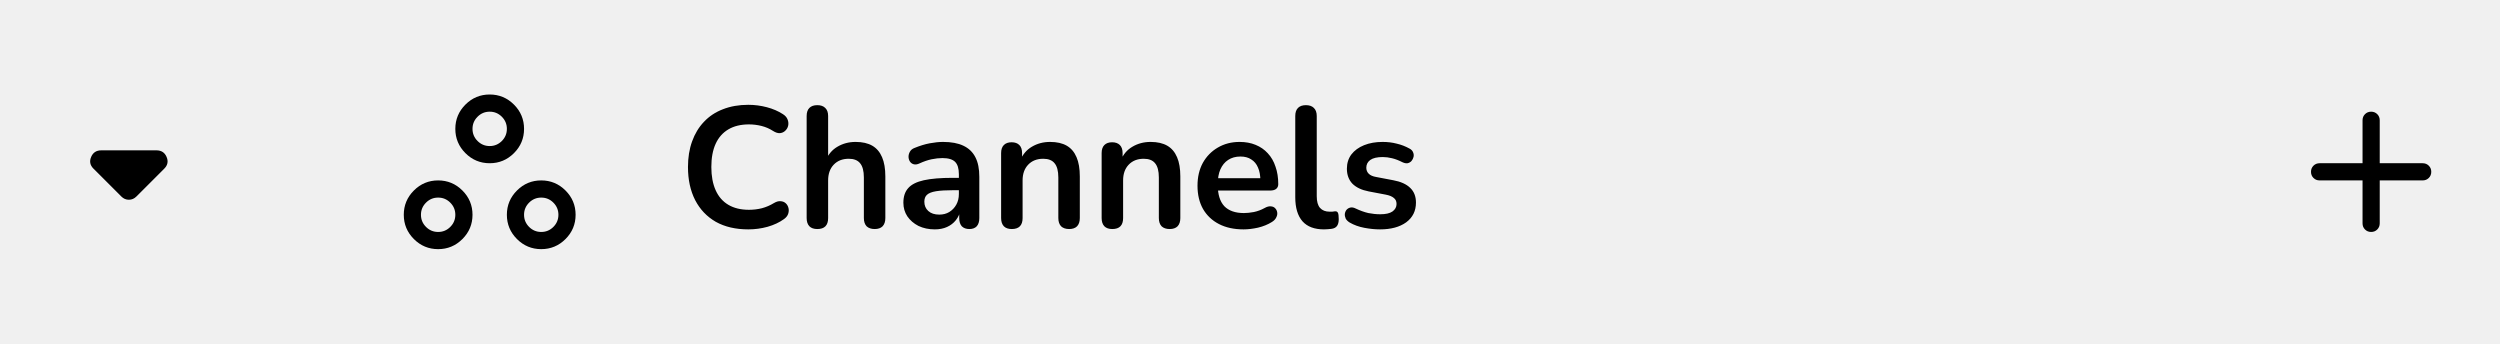
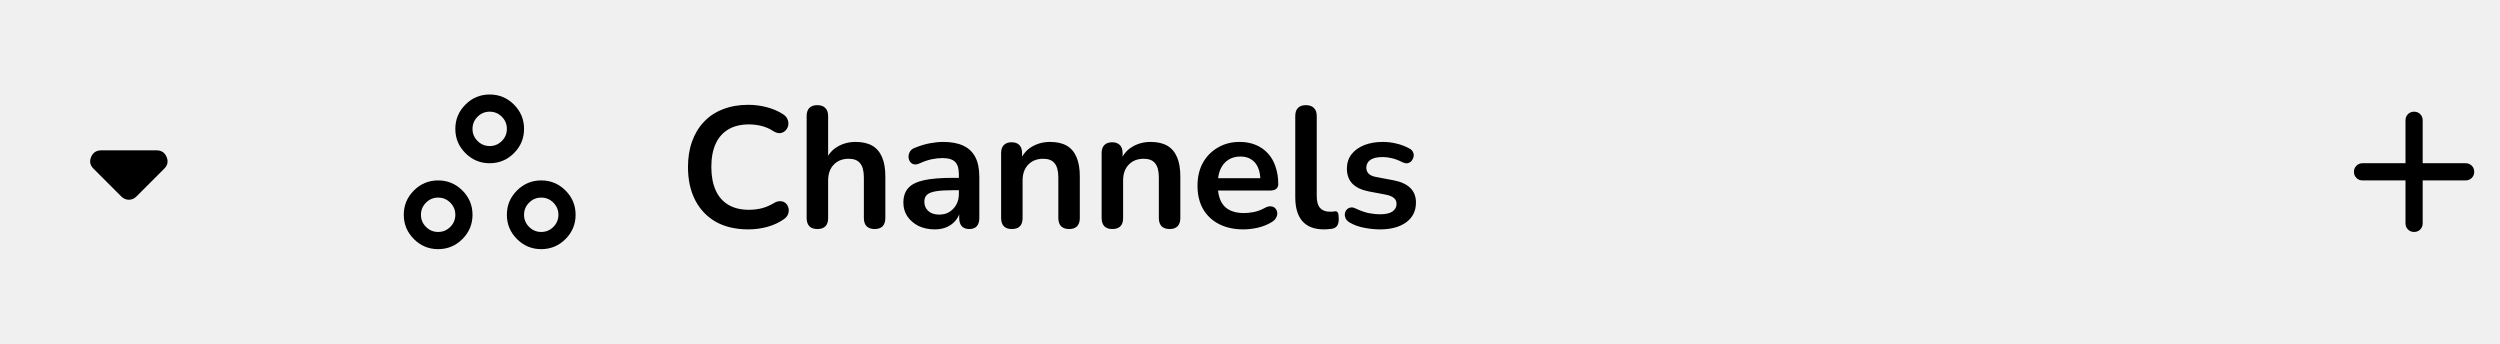
<svg xmlns="http://www.w3.org/2000/svg" width="291" height="40" viewBox="0 0 291 40" fill="none">
  <mask id="mask0_172466_21175" style="mask-type:alpha" maskUnits="userSpaceOnUse" x="0" y="5" width="30" height="30">
    <rect y="5" width="30" height="30" fill="#D9D9D9" />
  </mask>
  <g mask="url(#mask0_172466_21175)">
    <path d="M14.125 22.875L10.875 19.625C10.479 19.229 10.391 18.776 10.61 18.266C10.828 17.755 11.219 17.5 11.781 17.5H18.219C18.781 17.5 19.172 17.755 19.39 18.266C19.609 18.776 19.521 19.229 19.125 19.625L15.875 22.875C15.75 23 15.615 23.094 15.469 23.156C15.323 23.219 15.167 23.25 15 23.25C14.833 23.25 14.677 23.219 14.531 23.156C14.386 23.094 14.25 23 14.125 22.875Z" fill="black" />
  </g>
  <mask id="mask1_172466_21175" style="mask-type:alpha" maskUnits="userSpaceOnUse" x="45" y="8" width="24" height="24">
    <rect x="45" y="8" width="24" height="24" fill="#D9D9D9" />
  </mask>
  <g mask="url(#mask1_172466_21175)">
    <path d="M51 29C49.9 29 48.958 28.608 48.175 27.825C47.392 27.042 47 26.1 47 25C47 23.9 47.392 22.958 48.175 22.175C48.958 21.392 49.9 21 51 21C52.1 21 53.042 21.392 53.825 22.175C54.608 22.958 55 23.9 55 25C55 26.1 54.608 27.042 53.825 27.825C53.042 28.608 52.1 29 51 29ZM63 29C61.9 29 60.958 28.608 60.175 27.825C59.392 27.042 59 26.1 59 25C59 23.9 59.392 22.958 60.175 22.175C60.958 21.392 61.9 21 63 21C64.1 21 65.042 21.392 65.825 22.175C66.608 22.958 67 23.9 67 25C67 26.1 66.608 27.042 65.825 27.825C65.042 28.608 64.1 29 63 29ZM51 27C51.55 27 52.021 26.804 52.412 26.413C52.804 26.021 53 25.55 53 25C53 24.45 52.804 23.979 52.412 23.588C52.021 23.196 51.55 23 51 23C50.45 23 49.979 23.196 49.588 23.588C49.196 23.979 49 24.45 49 25C49 25.55 49.196 26.021 49.588 26.413C49.979 26.804 50.45 27 51 27ZM63 27C63.55 27 64.021 26.804 64.413 26.413C64.804 26.021 65 25.55 65 25C65 24.45 64.804 23.979 64.413 23.588C64.021 23.196 63.55 23 63 23C62.45 23 61.979 23.196 61.587 23.588C61.196 23.979 61 24.45 61 25C61 25.55 61.196 26.021 61.587 26.413C61.979 26.804 62.45 27 63 27ZM57 19C55.9 19 54.958 18.608 54.175 17.825C53.392 17.042 53 16.1 53 15C53 13.9 53.392 12.958 54.175 12.175C54.958 11.392 55.9 11 57 11C58.1 11 59.042 11.392 59.825 12.175C60.608 12.958 61 13.9 61 15C61 16.1 60.608 17.042 59.825 17.825C59.042 18.608 58.1 19 57 19ZM57 17C57.55 17 58.021 16.804 58.413 16.412C58.804 16.021 59 15.55 59 15C59 14.45 58.804 13.979 58.413 13.588C58.021 13.196 57.55 13 57 13C56.45 13 55.979 13.196 55.588 13.588C55.196 13.979 55 14.45 55 15C55 15.55 55.196 16.021 55.588 16.412C55.979 16.804 56.45 17 57 17Z" fill="black" />
  </g>
  <path d="M87.1 26.7C85.633 26.7 84.373 26.407 83.32 25.82C82.28 25.22 81.48 24.38 80.92 23.3C80.36 22.207 80.08 20.92 80.08 19.44C80.08 18.333 80.24 17.34 80.56 16.46C80.88 15.567 81.34 14.807 81.94 14.18C82.54 13.54 83.273 13.053 84.14 12.72C85.02 12.373 86.007 12.2 87.1 12.2C87.833 12.2 88.553 12.293 89.26 12.48C89.967 12.667 90.587 12.933 91.12 13.28C91.4 13.453 91.587 13.667 91.68 13.92C91.773 14.16 91.793 14.4 91.74 14.64C91.687 14.867 91.573 15.06 91.4 15.22C91.24 15.38 91.033 15.473 90.78 15.5C90.54 15.513 90.273 15.427 89.98 15.24C89.567 14.973 89.12 14.78 88.64 14.66C88.16 14.54 87.673 14.48 87.18 14.48C86.233 14.48 85.433 14.673 84.78 15.06C84.127 15.447 83.633 16.007 83.3 16.74C82.967 17.473 82.8 18.373 82.8 19.44C82.8 20.493 82.967 21.393 83.3 22.14C83.633 22.887 84.127 23.453 84.78 23.84C85.433 24.227 86.233 24.42 87.18 24.42C87.687 24.42 88.187 24.36 88.68 24.24C89.173 24.107 89.64 23.907 90.08 23.64C90.373 23.467 90.633 23.393 90.86 23.42C91.1 23.433 91.3 23.513 91.46 23.66C91.62 23.807 91.727 23.993 91.78 24.22C91.833 24.433 91.82 24.66 91.74 24.9C91.66 25.127 91.5 25.327 91.26 25.5C90.727 25.887 90.087 26.187 89.34 26.4C88.607 26.6 87.86 26.7 87.1 26.7ZM95.134 26.66C94.734 26.66 94.427 26.553 94.214 26.34C94 26.113 93.894 25.793 93.894 25.38V13.5C93.894 13.087 94 12.773 94.214 12.56C94.427 12.347 94.734 12.24 95.134 12.24C95.534 12.24 95.84 12.347 96.054 12.56C96.28 12.773 96.394 13.087 96.394 13.5V18.68H96.114C96.407 17.973 96.86 17.44 97.474 17.08C98.1 16.707 98.807 16.52 99.594 16.52C100.38 16.52 101.027 16.667 101.534 16.96C102.04 17.253 102.42 17.7 102.674 18.3C102.927 18.887 103.054 19.633 103.054 20.54V25.38C103.054 25.793 102.947 26.113 102.734 26.34C102.52 26.553 102.214 26.66 101.814 26.66C101.414 26.66 101.1 26.553 100.874 26.34C100.66 26.113 100.554 25.793 100.554 25.38V20.66C100.554 19.9 100.407 19.347 100.114 19C99.834 18.653 99.394 18.48 98.794 18.48C98.06 18.48 97.474 18.713 97.034 19.18C96.607 19.633 96.394 20.24 96.394 21V25.38C96.394 26.233 95.974 26.66 95.134 26.66ZM108.813 26.7C108.106 26.7 107.473 26.567 106.913 26.3C106.366 26.02 105.933 25.647 105.613 25.18C105.306 24.713 105.153 24.187 105.153 23.6C105.153 22.88 105.34 22.313 105.713 21.9C106.086 21.473 106.693 21.167 107.533 20.98C108.373 20.793 109.5 20.7 110.913 20.7H111.913V22.14H110.933C110.106 22.14 109.446 22.18 108.953 22.26C108.46 22.34 108.106 22.48 107.893 22.68C107.693 22.867 107.593 23.133 107.593 23.48C107.593 23.92 107.746 24.28 108.053 24.56C108.36 24.84 108.786 24.98 109.333 24.98C109.773 24.98 110.16 24.88 110.493 24.68C110.84 24.467 111.113 24.18 111.313 23.82C111.513 23.46 111.613 23.047 111.613 22.58V20.28C111.613 19.613 111.466 19.133 111.173 18.84C110.88 18.547 110.386 18.4 109.693 18.4C109.306 18.4 108.886 18.447 108.433 18.54C107.993 18.633 107.526 18.793 107.033 19.02C106.78 19.14 106.553 19.173 106.353 19.12C106.166 19.067 106.02 18.96 105.913 18.8C105.806 18.627 105.753 18.44 105.753 18.24C105.753 18.04 105.806 17.847 105.913 17.66C106.02 17.46 106.2 17.313 106.453 17.22C107.066 16.967 107.653 16.787 108.213 16.68C108.786 16.573 109.306 16.52 109.773 16.52C110.733 16.52 111.52 16.667 112.133 16.96C112.76 17.253 113.226 17.7 113.533 18.3C113.84 18.887 113.993 19.647 113.993 20.58V25.38C113.993 25.793 113.893 26.113 113.693 26.34C113.493 26.553 113.206 26.66 112.833 26.66C112.46 26.66 112.166 26.553 111.953 26.34C111.753 26.113 111.653 25.793 111.653 25.38V24.42H111.813C111.72 24.887 111.533 25.293 111.253 25.64C110.986 25.973 110.646 26.233 110.233 26.42C109.82 26.607 109.346 26.7 108.813 26.7ZM117.77 26.66C117.37 26.66 117.064 26.553 116.85 26.34C116.637 26.113 116.53 25.793 116.53 25.38V17.82C116.53 17.407 116.637 17.093 116.85 16.88C117.064 16.667 117.364 16.56 117.75 16.56C118.137 16.56 118.437 16.667 118.65 16.88C118.864 17.093 118.97 17.407 118.97 17.82V19.18L118.75 18.68C119.044 17.973 119.497 17.44 120.11 17.08C120.737 16.707 121.444 16.52 122.23 16.52C123.017 16.52 123.664 16.667 124.17 16.96C124.677 17.253 125.057 17.7 125.31 18.3C125.564 18.887 125.69 19.633 125.69 20.54V25.38C125.69 25.793 125.584 26.113 125.37 26.34C125.157 26.553 124.85 26.66 124.45 26.66C124.05 26.66 123.737 26.553 123.51 26.34C123.297 26.113 123.19 25.793 123.19 25.38V20.66C123.19 19.9 123.044 19.347 122.75 19C122.47 18.653 122.03 18.48 121.43 18.48C120.697 18.48 120.11 18.713 119.67 19.18C119.244 19.633 119.03 20.24 119.03 21V25.38C119.03 26.233 118.61 26.66 117.77 26.66ZM129.47 26.66C129.07 26.66 128.763 26.553 128.55 26.34C128.336 26.113 128.23 25.793 128.23 25.38V17.82C128.23 17.407 128.336 17.093 128.55 16.88C128.763 16.667 129.063 16.56 129.45 16.56C129.836 16.56 130.136 16.667 130.35 16.88C130.563 17.093 130.67 17.407 130.67 17.82V19.18L130.45 18.68C130.743 17.973 131.196 17.44 131.81 17.08C132.436 16.707 133.143 16.52 133.93 16.52C134.716 16.52 135.363 16.667 135.87 16.96C136.376 17.253 136.756 17.7 137.01 18.3C137.263 18.887 137.39 19.633 137.39 20.54V25.38C137.39 25.793 137.283 26.113 137.07 26.34C136.856 26.553 136.55 26.66 136.15 26.66C135.75 26.66 135.436 26.553 135.21 26.34C134.996 26.113 134.89 25.793 134.89 25.38V20.66C134.89 19.9 134.743 19.347 134.45 19C134.17 18.653 133.73 18.48 133.13 18.48C132.396 18.48 131.81 18.713 131.37 19.18C130.943 19.633 130.73 20.24 130.73 21V25.38C130.73 26.233 130.31 26.66 129.47 26.66ZM144.749 26.7C143.642 26.7 142.689 26.493 141.889 26.08C141.089 25.667 140.469 25.08 140.029 24.32C139.602 23.56 139.389 22.66 139.389 21.62C139.389 20.607 139.596 19.72 140.009 18.96C140.436 18.2 141.016 17.607 141.749 17.18C142.496 16.74 143.342 16.52 144.289 16.52C144.982 16.52 145.602 16.633 146.149 16.86C146.709 17.087 147.182 17.413 147.569 17.84C147.969 18.267 148.269 18.787 148.469 19.4C148.682 20 148.789 20.68 148.789 21.44C148.789 21.68 148.702 21.867 148.529 22C148.369 22.12 148.136 22.18 147.829 22.18H141.409V20.74H147.029L146.709 21.04C146.709 20.427 146.616 19.913 146.429 19.5C146.256 19.087 145.996 18.773 145.649 18.56C145.316 18.333 144.896 18.22 144.389 18.22C143.829 18.22 143.349 18.353 142.949 18.62C142.562 18.873 142.262 19.24 142.049 19.72C141.849 20.187 141.749 20.747 141.749 21.4V21.54C141.749 22.633 142.002 23.453 142.509 24C143.029 24.533 143.789 24.8 144.789 24.8C145.136 24.8 145.522 24.76 145.949 24.68C146.389 24.587 146.802 24.433 147.189 24.22C147.469 24.06 147.716 23.993 147.929 24.02C148.142 24.033 148.309 24.107 148.429 24.24C148.562 24.373 148.642 24.54 148.669 24.74C148.696 24.927 148.656 25.12 148.549 25.32C148.456 25.52 148.289 25.693 148.049 25.84C147.582 26.133 147.042 26.353 146.429 26.5C145.829 26.633 145.269 26.7 144.749 26.7ZM154.109 26.7C153.002 26.7 152.169 26.387 151.609 25.76C151.049 25.12 150.769 24.187 150.769 22.96V13.5C150.769 13.087 150.875 12.773 151.089 12.56C151.302 12.347 151.609 12.24 152.009 12.24C152.409 12.24 152.715 12.347 152.929 12.56C153.155 12.773 153.269 13.087 153.269 13.5V22.84C153.269 23.453 153.395 23.907 153.649 24.2C153.915 24.493 154.289 24.64 154.769 24.64C154.875 24.64 154.975 24.64 155.069 24.64C155.162 24.627 155.255 24.613 155.349 24.6C155.535 24.573 155.662 24.627 155.729 24.76C155.795 24.88 155.829 25.133 155.829 25.52C155.829 25.853 155.762 26.113 155.629 26.3C155.495 26.487 155.275 26.6 154.969 26.64C154.835 26.653 154.695 26.667 154.549 26.68C154.402 26.693 154.255 26.7 154.109 26.7ZM160.638 26.7C160.064 26.7 159.458 26.64 158.818 26.52C158.178 26.4 157.604 26.193 157.098 25.9C156.884 25.767 156.731 25.613 156.638 25.44C156.558 25.253 156.524 25.073 156.538 24.9C156.564 24.713 156.631 24.553 156.738 24.42C156.858 24.287 157.004 24.2 157.178 24.16C157.364 24.12 157.564 24.153 157.778 24.26C158.311 24.513 158.811 24.693 159.278 24.8C159.744 24.893 160.204 24.94 160.658 24.94C161.298 24.94 161.771 24.833 162.078 24.62C162.398 24.393 162.558 24.1 162.558 23.74C162.558 23.433 162.451 23.2 162.238 23.04C162.038 22.867 161.731 22.74 161.318 22.66L159.318 22.28C158.491 22.12 157.858 21.82 157.418 21.38C156.991 20.927 156.778 20.347 156.778 19.64C156.778 19 156.951 18.447 157.298 17.98C157.658 17.513 158.151 17.153 158.778 16.9C159.404 16.647 160.124 16.52 160.938 16.52C161.524 16.52 162.071 16.587 162.578 16.72C163.098 16.84 163.598 17.033 164.078 17.3C164.278 17.407 164.411 17.547 164.478 17.72C164.558 17.893 164.578 18.073 164.538 18.26C164.498 18.433 164.418 18.593 164.298 18.74C164.178 18.873 164.024 18.96 163.838 19C163.664 19.027 163.464 18.987 163.238 18.88C162.824 18.667 162.424 18.513 162.038 18.42C161.664 18.327 161.304 18.28 160.958 18.28C160.304 18.28 159.818 18.393 159.498 18.62C159.191 18.847 159.038 19.147 159.038 19.52C159.038 19.8 159.131 20.033 159.318 20.22C159.504 20.407 159.791 20.533 160.178 20.6L162.178 20.98C163.044 21.14 163.698 21.433 164.138 21.86C164.591 22.287 164.818 22.86 164.818 23.58C164.818 24.553 164.438 25.32 163.678 25.88C162.918 26.427 161.904 26.7 160.638 26.7Z" fill="black" />
-   <g clip-path="url(#clip0_172466_21175)">
+   <g clip-path="url(#clip0_172466_21175)" transform="translate(5, 0)">
    <mask id="mask2_172466_21175" style="mask-type:alpha" maskUnits="userSpaceOnUse" x="264" y="8" width="24" height="24">
      <rect x="264" y="8" width="24" height="24" fill="#D9D9D9" />
    </mask>
    <g mask="url(#mask2_172466_21175)">
      <path d="M276 27C275.717 27 275.479 26.904 275.288 26.712C275.096 26.521 275 26.283 275 26V21H270C269.717 21 269.479 20.904 269.287 20.712C269.096 20.521 269 20.283 269 20C269 19.717 269.096 19.479 269.287 19.287C269.479 19.096 269.717 19 270 19H275V14C275 13.717 275.096 13.479 275.288 13.287C275.479 13.096 275.717 13 276 13C276.283 13 276.521 13.096 276.713 13.287C276.904 13.479 277 13.717 277 14V19H282C282.283 19 282.521 19.096 282.712 19.287C282.904 19.479 283 19.717 283 20C283 20.283 282.904 20.521 282.712 20.712C282.521 20.904 282.283 21 282 21H277V26C277 26.283 276.904 26.521 276.713 26.712C276.521 26.904 276.283 27 276 27Z" fill="black" />
    </g>
  </g>
  <defs>
    <clipPath id="clip0_172466_21175">
      <rect x="264" y="8" width="24" height="24" rx="12" fill="white" />
    </clipPath>
  </defs>
</svg>
